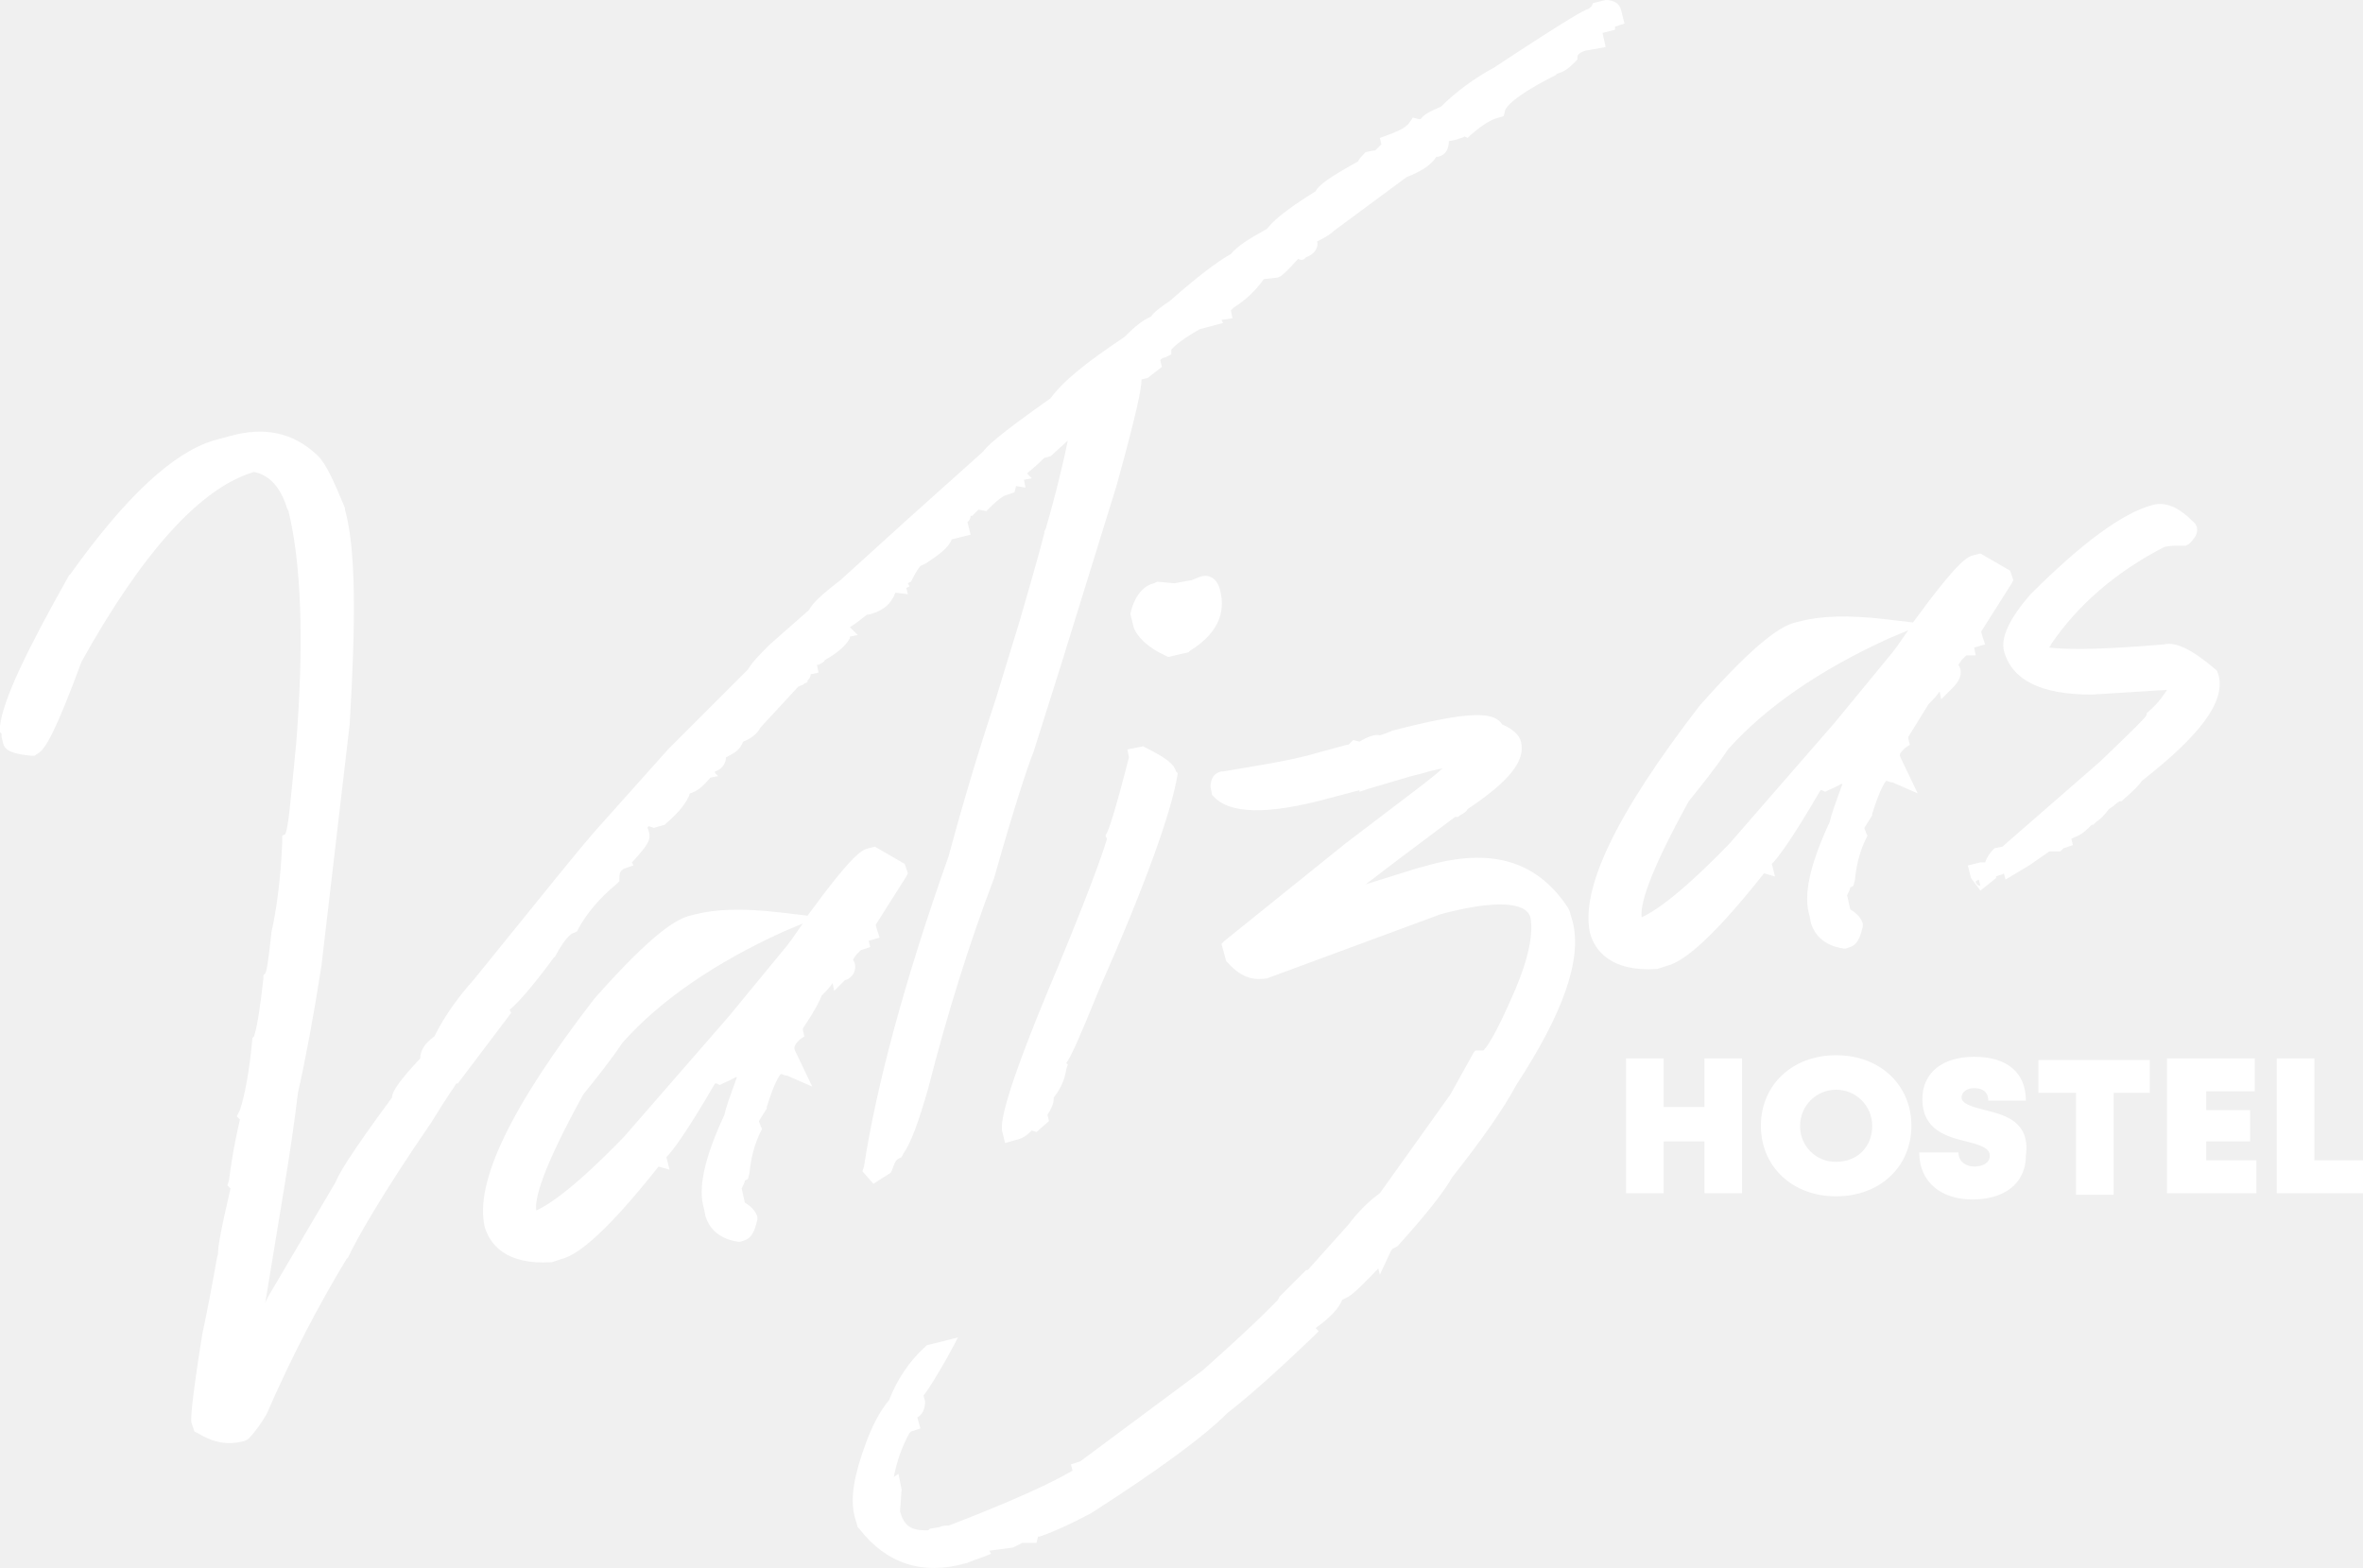
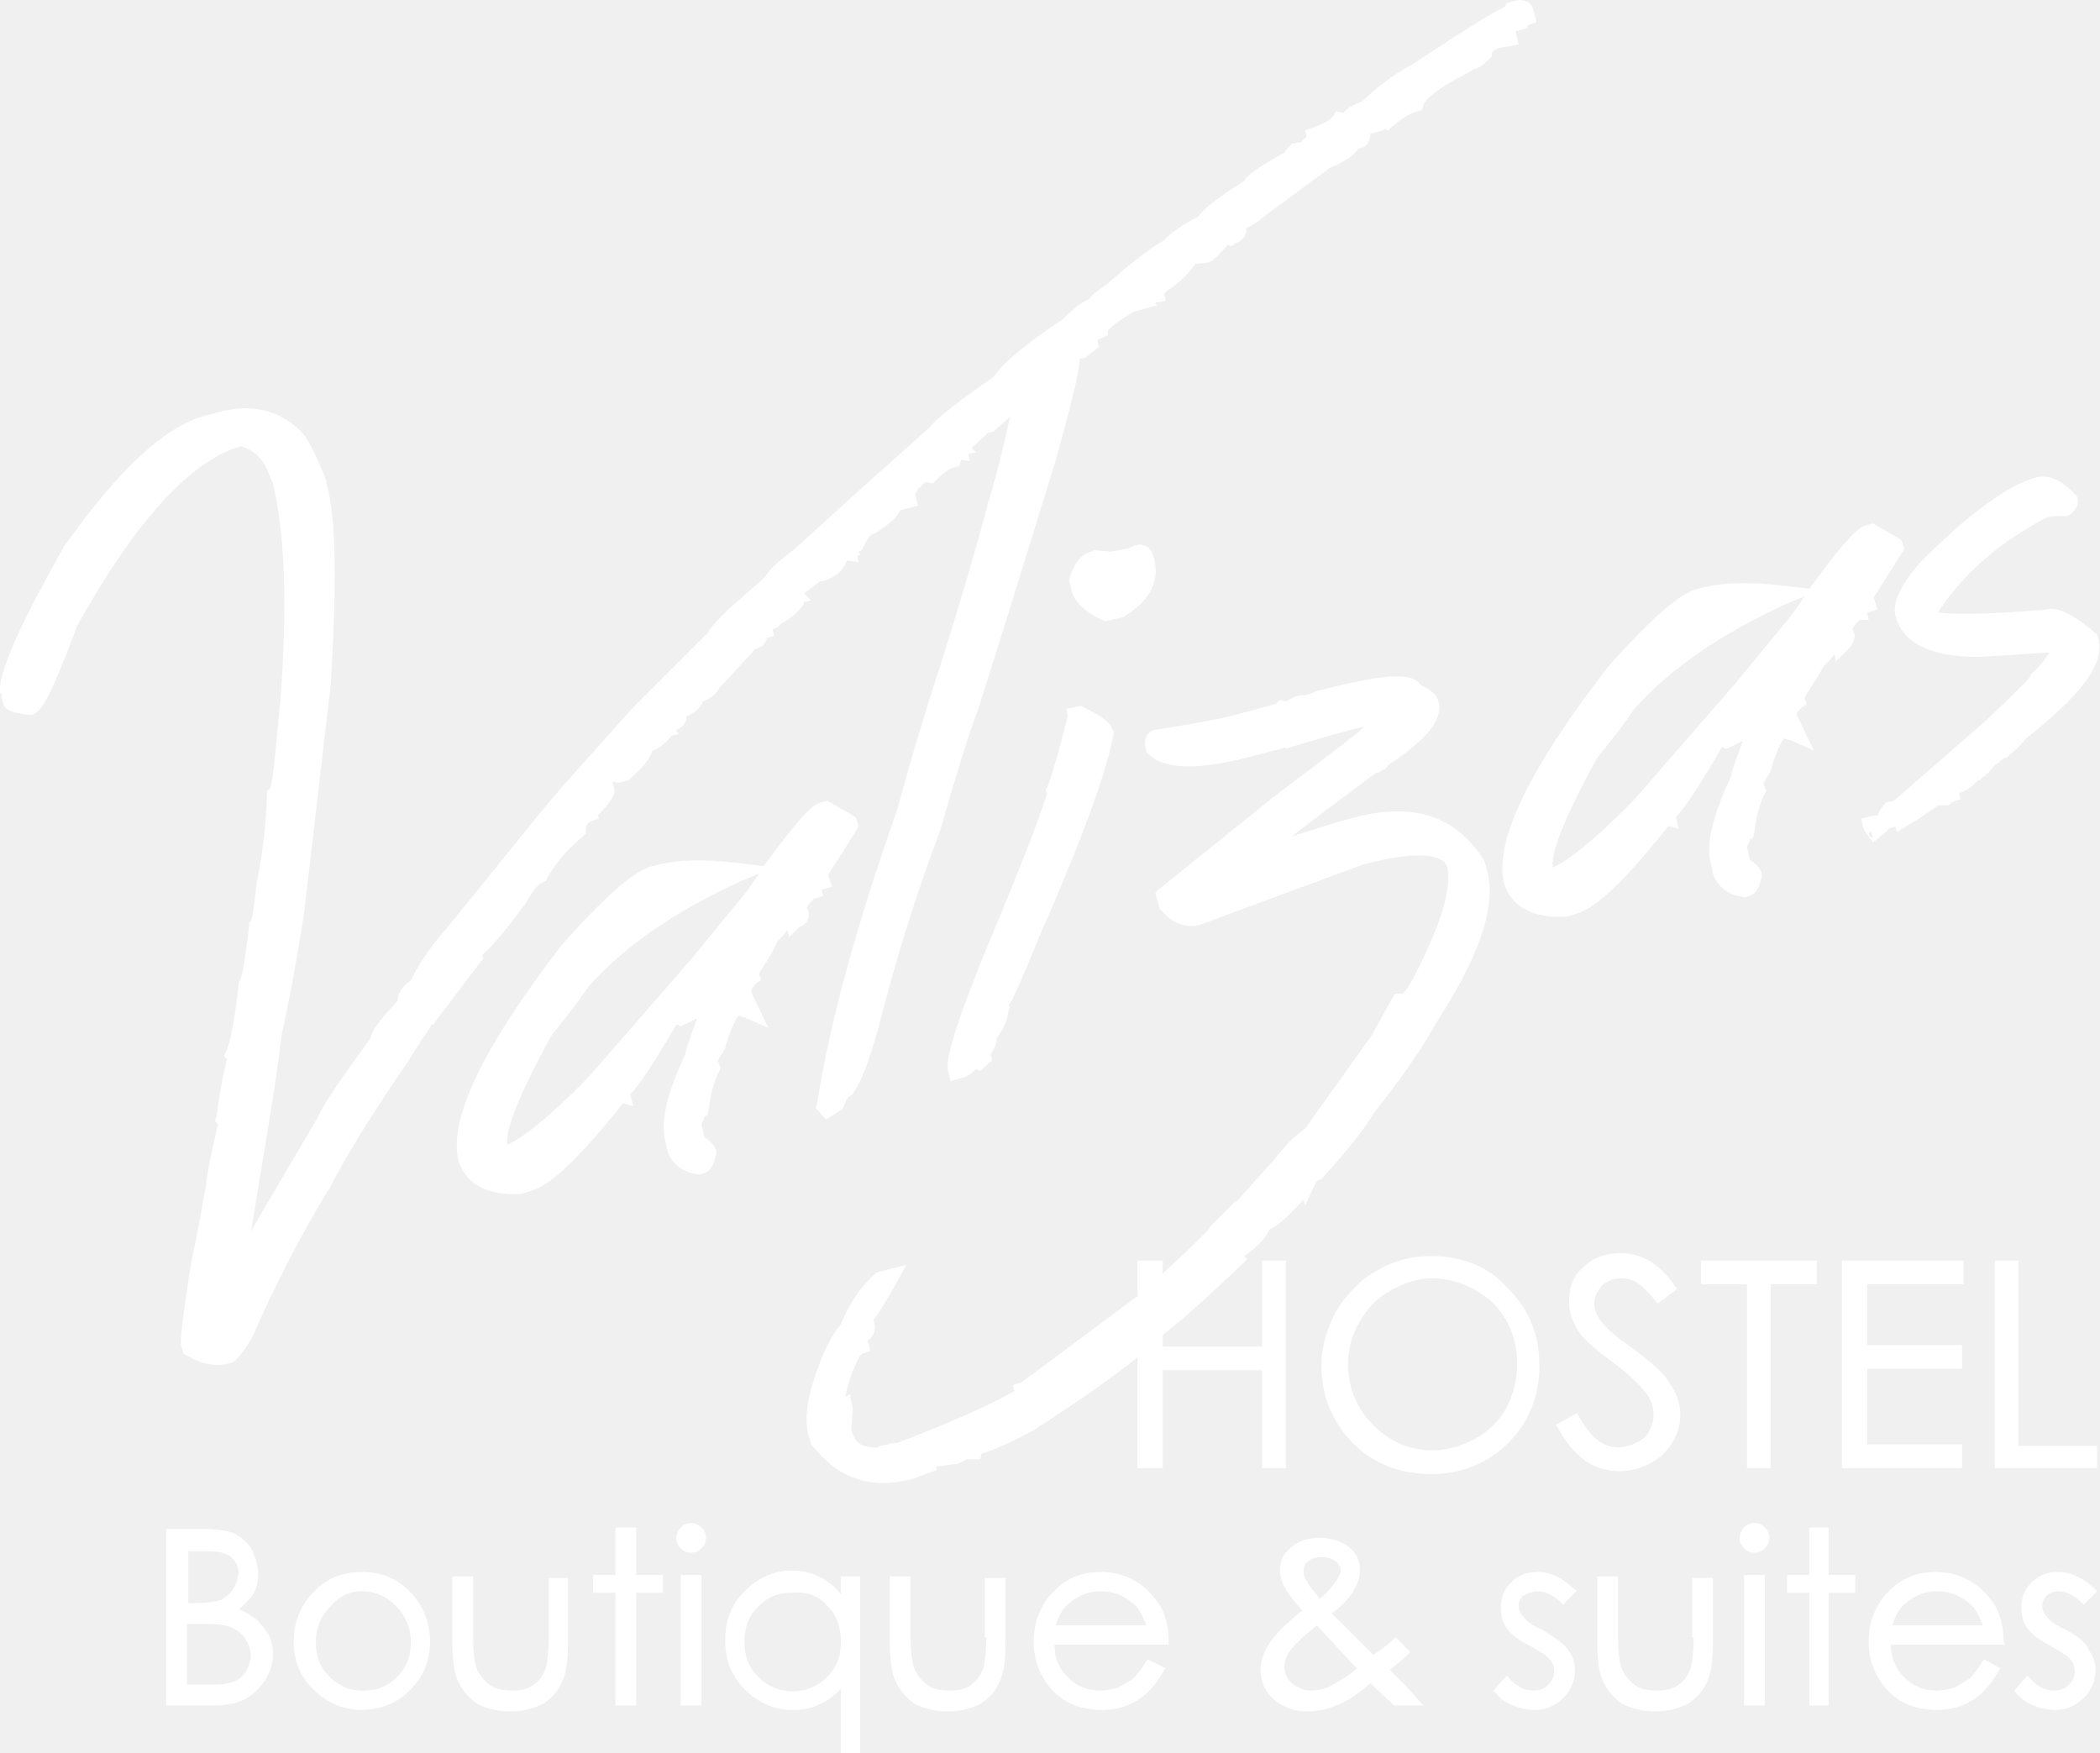
- <svg xmlns="http://www.w3.org/2000/svg" viewBox="0 0 150.7 100">
-   <path fill="white" d="M102.4 3l-.2-.9.8-.2v-.2l.6-.2-.2-.8c-.1-.5-.5-.7-1-.7l-.8.2-.1.2c-.1.1-.2.2-.3.2-.2.1-.6.2-5.9 3.7-1.3.7-2.5 1.6-3.4 2.5-.7.3-1.1.5-1.3.8h-.1l-.4-.1-.2.3c-.2.3-.6.5-1.1.7l-.8.3.1.4-.4.4h-.1l-.5.1-.1.1c-.1.1-.3.3-.4.5-1.8 1-2.5 1.5-2.7 1.9-2.1 1.3-2.8 2-3.1 2.4-1.1.6-1.9 1.1-2.3 1.6-.9.5-2.2 1.5-3.9 3-.6.4-1 .7-1.2 1-.5.2-1 .6-1.7 1.3-2.4 1.6-3.9 2.8-4.7 3.9-3.4 2.4-4.1 3.1-4.3 3.4l-4.8 4.3-4.3 3.9c-1.3 1-1.8 1.5-2 1.9l-2.5 2.2c-.7.7-1.1 1.1-1.4 1.6l-3 3-2 2-.1.1-4.2 4.7c-1.2 1.3-3.9 4.7-8.2 10-.9 1-1.8 2.2-2.5 3.6-.7.5-.9 1-.9 1.4-1.3 1.4-1.8 2.1-1.8 2.5-2.8 3.8-3.4 4.9-3.6 5.4l-4.3 7.3c-.1.2-.2.4-.2.5l1.2-7.3c.4-2.4.7-4.5.9-6.2.5-2.2 1-4.9 1.5-8.1l1.8-15.4c.4-6.7.4-11.2-.3-13.7v-.1c-.7-1.7-1.2-2.8-1.7-3.3l-.1-.1c-1.5-1.4-3.3-1.8-5.5-1.2l-1.1.3c-2.6.8-5.6 3.6-9.1 8.5l-.1.1C1.7 41.5.2 44.6 0 46.3v.4l.1.1v.2l.1.4c.1.5.7.7 1.8.8h.2l.3-.2c.4-.3 1-1.2 2.7-5.8 3.9-7 7.6-11.1 11-12.1 1 .2 1.7 1 2.1 2.3l.1.2c.8 3.3 1 8.2.5 14.7-.4 4.1-.5 5.4-.7 5.9l-.2.1v.4c-.1 2.5-.4 4.5-.7 5.8v.1c-.2 1.8-.3 2.4-.4 2.5l-.1.1v.2c-.2 1.8-.4 3.1-.6 3.7l-.1.1c-.2 2.2-.5 3.7-.8 4.6l-.2.4.2.2c-.1.5-.4 1.6-.7 3.9l-.1.3.2.2c-.7 3-.8 3.8-.8 4.2-.1.2-.2 1.3-1 5.1-.8 5-.7 5.4-.7 5.6l.2.6.2.1c1 .6 1.9.8 3 .5l.2-.1.1-.1c.4-.4.8-1 1.1-1.5 1.6-3.7 3.4-7.1 5.1-9.9l.1-.1c.5-1.1 2.2-4.1 5.3-8.6 1.1-1.8 1.5-2.3 1.6-2.5h.1l3.4-4.5-.1-.2c.5-.4 1.4-1.4 2.8-3.3l.1-.1c.7-1.3 1.1-1.5 1.2-1.5l.2-.1.1-.2c.5-.9 1.3-1.9 2.4-2.8l.2-.2V56c0-.5.2-.5.3-.6l.6-.2-.1-.2.1-.1c.9-1 1.1-1.3 1-1.8l-.1-.3c0-.1.1-.1.1-.1l.3.1.7-.2.1-.1c.8-.7 1.3-1.3 1.5-1.9.4-.1.8-.4 1.3-1l.5-.1-.2-.2v-.1c.4-.1.7-.5.7-.9.4-.2.8-.4 1-.8l.1-.2c.5-.2.9-.5 1.1-.9l2.4-2.6c.2-.1.3-.1.4-.2l.2-.1v-.1c.1-.1.2-.2.2-.4l.5-.1-.1-.5h.1c.2-.1.4-.2.4-.3.9-.5 1.4-1 1.6-1.4v-.1l.5-.1-.5-.5c.5-.3.8-.6 1.1-.8h.1c.8-.2 1.3-.6 1.5-1 .1-.1.1-.2.2-.4l.8.1-.1-.4.2-.1-.1-.2.2-.1.1-.2c.2-.4.4-.7.5-.8l.4-.2c.9-.6 1.4-1 1.6-1.5l1.2-.3-.2-.8c.1-.1.2-.2.2-.4h.1l.4-.4.5.1.2-.2c.7-.7 1-.8 1-.8l.6-.2.1-.4.6.1-.1-.5.5-.1-.3-.3c.2-.2.5-.4 1-.9l.1-.1.4-.1 1.1-1c-.5 2.4-1 4.2-1.4 5.6l-.1.2v.1c-.1.4-.4 1.6-1.6 5.7l-1.5 4.9c-1 3-2 6.3-3 10-2.8 7.9-4.6 14.6-5.4 19.8l-.1.3.7.8 1.1-.7.1-.2c.1-.3.2-.6.4-.7l.2-.1.1-.2c.5-.7 1-2.1 1.6-4.2 1.2-4.7 2.6-9.2 4.2-13.4 1.3-4.6 2.2-7.3 2.5-8l1.8-5.7L71.2 31c1.3-4.7 1.6-6.2 1.6-6.8l.4-.1.9-.7-.1-.4c0-.1.2-.2.3-.2l.4-.2v-.3c.1-.1.4-.5 1.8-1.3l1.5-.4-.1-.2.7-.1-.1-.5.2-.2c.8-.5 1.4-1.1 1.9-1.8l.9-.1.2-.1c.5-.4.8-.8 1.1-1.1.1.1.3.1.4 0l.1-.1c.6-.2.8-.7.7-1 .6-.3.9-.5 1.1-.7l4.6-3.4c1-.4 1.6-.8 1.9-1.3h.1c.5-.1.7-.5.7-1l.5-.1c.2-.1.4-.1.5-.2l.2.1.2-.2c.7-.6 1.3-1 1.8-1.1l.3-.1.1-.4c.1-.2.5-.8 2.8-2l.4-.2.1-.1c.4-.1.7-.3 1.1-.7l.2-.2v-.2c0-.2.5-.4.7-.4l1.1-.2zM54.5 61.4l-.1-.2.2-.3.3-.3.6-.2-.1-.4.7-.2-.2-.6c0-.1-.1-.2 0-.3l1.9-3 .1-.2-.2-.6-1.9-1.1-.4.1c-.4.1-.9.2-3.9 4.3l-1.7-.2c-2.5-.3-4.2-.2-5.4.1l-.4.1c-.8.2-2.3 1-6.1 5.3-5.4 7-7.6 11.7-7 14.5.3 1.1 1.3 2.5 4.3 2.3l.6-.2c.8-.2 2.4-1.1 6.2-5.9l.7.2-.2-.8c.4-.4 1.3-1.6 3.1-4.7h.1l.2.1.2-.1c.7-.3.8-.4.8-.4h.1c-.4 1.1-.7 1.9-.8 2.4-1.3 2.8-1.7 4.7-1.3 6l.1.5c.2.6.7 1.4 2.1 1.6h.1l.3-.1c.6-.2.7-1 .8-1.3v-.1-.1c-.1-.3-.3-.6-.8-.9l-.2-.9c.1-.2.2-.4.2-.5l.2-.1.1-.4c.1-1.1.4-2 .7-2.6l.1-.2-.1-.2c0-.1-.1-.2-.1-.3l.5-.8v-.1c.5-1.6.8-2 .9-2.1.1 0 .2.1.4.1l1.6.7-1.1-2.3c-.1-.2 0-.4.3-.7l.3-.2-.1-.4v-.1c.8-1.2 1.1-1.8 1.2-2.1.3-.3.5-.5.7-.8l.1.5.7-.7c.2 0 .8-.4.6-1.1zm-4.3-1.1l-3.7 4.5-6.7 7.7c-3 3.1-4.7 4.3-5.6 4.7-.1-.7.3-2.5 3-7.4.8-1 1.7-2.1 2.5-3.3 2.4-2.7 5.9-5.1 10.3-7.1l1.2-.5c-.3.4-.6.9-1 1.4zm13.7 11.8l.2.8.7-.2c.5-.1.8-.4 1-.6l.3.1.8-.7-.1-.4c.2-.3.4-.7.4-1V70c.4-.5.7-1.1.8-1.8l.1-.3-.1-.1c.3-.4.8-1.5 2.1-4.7 3-6.8 4.6-11.3 5-13.7v-.1l-.1-.1c-.1-.4-.5-.8-1.9-1.5l-.2-.1-1 .2.1.5c-1 3.9-1.3 4.6-1.4 4.8l-.1.2.1.2c-.1.3-.5 1.8-3.1 8.1-3.9 9.2-3.6 10.1-3.6 10.5zm10.4-30.3l.2.1 1.3-.3.1-.1c2.1-1.3 2.2-2.8 1.9-3.9-.2-.8-.8-1-1.3-.8l-.5.2-1.1.2-1.1-.1-.2.1c-.5.1-1.2.6-1.5 1.9v.1l.2.8c.2.6.9 1.3 2 1.8z" />
-   <path fill="white" d="M100.1 58.1l-.1-.2c-1.9-2.9-4.7-3.8-8.6-2.8l-1.1.3-3.2 1 2.1-1.6 3.6-2.7h.1.1l.1-.1c.2-.1.4-.2.5-.4 2.7-1.8 3.7-3.1 3.4-4.3-.1-.4-.5-.8-1.2-1.1-.5-.8-2-.9-7 .4-.2.1-.5.2-.8.3-.3-.1-.8.1-1.3.4l-.4-.1-.2.2c-.1.1-.1.1-.2.1l-2.2.6c-1.4.4-3.3.7-5.7 1.1h-.1c-.5.1-.7.5-.7 1l.1.5.1.1c1 1.1 3.4 1.2 7.4.1l1.9-.5v.1l.6-.2 2.7-.8.8-.2c.3-.1.7-.2 1.2-.3-.5.5-2 1.6-6.2 4.8L78.1 60l-.2.2.3 1.1.1.1c1 1.1 1.8 1.1 2.5 1l11.1-4.1c3.4-.9 5.4-.8 5.7.2.2 1-.1 2.6-1 4.7-1.3 3-1.8 3.6-2 3.8h-.5l-.1.1-1.5 2.7-4.5 6.3c-.7.5-1.4 1.2-2 2L83.4 81h-.1l-.1.1-1.5 1.5-.1.1-.1.2c-.2.2-1.2 1.3-4.8 4.5l-7.8 5.8-.6.2.1.4c-.4.2-1.9 1.2-7.9 3.5-.2 0-.4 0-.6.1l-.6.1-.1.1H59c-1 0-1.3-.4-1.5-.9l-.1-.3.1-1.4-.2-1-.3.2c.2-1 .5-1.9 1-2.8l.1-.1.6-.2-.2-.7c.4-.2.5-.7.5-1l-.1-.4c.4-.5.8-1.2 1.5-2.4l.7-1.3-2 .5-.1.1c-1 .9-1.8 2.1-2.3 3.4-.6.7-1.1 1.7-1.5 2.8-.7 1.9-1 3.4-.7 4.6l.2.7.1.1c1.7 2.2 4 3 6.8 2.2.1 0 .2-.1 1.1-.4l.5-.2-.1-.2 1.5-.2.6-.3h.9l.1-.4h.1c.6-.2 1.6-.6 3.3-1.5 4.2-2.7 7.1-4.8 8.7-6.4 1.3-1 3.1-2.6 5.4-4.8l.4-.4-.2-.2c1-.7 1.5-1.3 1.7-1.8l.2-.1c.2-.1.4-.1 2.1-1.9l.1.4.7-1.5c.1-.2.2-.2.2-.2l.2-.1.1-.1c1.8-2 2.9-3.4 3.4-4.3 1.9-2.4 3.3-4.4 4.1-5.9 3-4.6 4.2-8 3.6-10.4l-.2-.7zm21.4-10.4l.3-.2-.1-.4V47l1.3-2.1c.3-.3.5-.5.7-.8l.1.5.7-.7c.2-.2.7-.7.5-1.3l-.1-.2.2-.3.3-.3h.6l-.1-.5.7-.2-.2-.6c0-.1-.1-.2 0-.3l1.9-3 .1-.2-.2-.6-1.9-1.1-.4.1c-.4.1-.9.2-3.9 4.3l-1.7-.2c-2.5-.3-4.2-.2-5.4.1l-.4.1c-.8.2-2.3 1-6.1 5.3-5.4 7-7.6 11.7-7 14.5.3 1.1 1.3 2.5 4.3 2.3l.6-.2c.8-.2 2.4-1.1 6.2-5.9l.7.2-.2-.8c.4-.4 1.3-1.6 3.1-4.7h.1l.2.1.2-.1c.7-.3.8-.4.8-.4h.1c-.4 1.1-.7 1.9-.8 2.4-1.3 2.8-1.7 4.7-1.3 6l.1.5c.2.6.7 1.4 2.1 1.6h.1l.3-.1c.6-.2.7-1 .8-1.3V59v-.1c-.1-.3-.3-.6-.8-.9l-.2-.9c.1-.2.2-.4.2-.5l.2-.1.1-.4c.1-1.1.4-2 .7-2.6l.1-.2-.1-.2c0-.1-.1-.2-.1-.3l.5-.8v-.1c.5-1.6.8-2 .9-2.1.1 0 .2.1.4.1l1.6.7-1.1-2.3c-.1-.2 0-.3.3-.6zm-.8-6.1l-3.7 4.5-6.7 7.7c-3 3.1-4.7 4.3-5.6 4.7-.1-.7.3-2.5 3-7.4.8-1 1.7-2.1 2.5-3.3 2.4-2.7 5.9-5.1 10.3-7.1l1.2-.5c-.3.4-.6.9-1 1.4zm10.7 12.7l.1-.1.1-.1.6-.2-.1-.4.2-.1c.3-.1.6-.3.9-.6l.2-.2h.1l.1-.1.1-.1c.2-.1.5-.4.8-.8l.3-.2a1.38 1.38 0 0 1 .4-.3h.1c.8-.7 1.1-1 1.3-1.3 3.7-2.9 5.3-5 4.9-6.7l-.1-.3-.1-.1c-1.4-1.2-2.5-1.8-3.3-1.6-4.7.4-6.5.3-7.3.2 0-.1.1-.1.1-.2 1.7-2.5 4.1-4.6 7.2-6.2.3-.1.7-.1 1.2-.1h.2l.2-.1c.4-.4.6-.7.5-1.1l-.1-.2-.1-.1c-1-1-1.8-1.3-2.6-1.1-1.9.5-4.5 2.4-7.8 5.7-1.4 1.6-1.9 2.8-1.7 3.6.5 1.9 2.4 2.8 5.6 2.8l4.8-.3c-.2.3-.5.8-1.2 1.4l-.1.1v.1c-.1.2-.7.8-3 3l-6.2 5.4-.5.1-.1.1c-.2.2-.4.5-.5.8h-.3l-.8.2.2.8.6.8 1-.8v-.1c.2-.1.4-.1.5-.2l.1.4 1.5-.9 1.3-.9h.7zm-5.4 1.9l.2-.1.1.4c-.1 0-.3-.1-.3-.3zm-17.3 14.4h-2.6v-3.1h-2.4v8.6h2.4v-3.3h2.6v3.3h2.4v-8.6h-2.4zm8.4-3.3c-2.8 0-4.8 1.9-4.8 4.5s2 4.5 4.8 4.5 4.8-1.9 4.8-4.5-2-4.5-4.8-4.5zm0 6.8a2.26 2.26 0 0 1-2.3-2.3 2.3 2.3 0 1 1 4.6 0c0 1.4-1 2.3-2.3 2.3zm9.5-3.3c-.8-.2-1.5-.4-1.5-.8s.4-.6.8-.6c.5 0 .9.2.9.8h2.4c0-1.8-1.2-2.8-3.3-2.8-2 0-3.3 1-3.3 2.7 0 2 1.6 2.4 2.8 2.7.8.2 1.5.4 1.5.9s-.5.7-1 .7-1-.3-1-.9h-2.5c0 1.9 1.4 3 3.4 3s3.4-1 3.4-2.8c.3-2.2-1.4-2.6-2.6-2.9zm3.4-3.2v2.1h2.4v6.5h2.4v-6.5h2.3v-2.1zm10.7 5.2h2.8v-2h-2.8v-1.2h3.1v-2.1h-5.6v8.6h5.7v-2-.1h-3.2zm6.9 1.2v-6.5h-2.4v8.6h5.5V74z" />
+ <svg xmlns="http://www.w3.org/2000/svg" viewBox="0 0 141.6 118.2" fill="#fff">
+   <path id="path-logo" d="M102.4 3l-.2-.9.8-.2v-.2l.6-.2-.2-.8c-.1-.5-.5-.7-1-.7l-.8.2-.1.2c-.1.1-.2.2-.3.2-.2.1-.6.2-5.9 3.7-1.3.7-2.5 1.6-3.4 2.5-.7.3-1.1.5-1.3.8h-.1l-.4-.1-.2.3c-.2.3-.6.5-1.1.7l-.8.3.1.4-.4.4h-.1l-.5.1-.1.1c-.1.1-.3.3-.4.5-1.8 1-2.5 1.5-2.7 1.9-2.1 1.3-2.8 2-3.1 2.4-1.1.6-1.9 1.1-2.3 1.6-.9.5-2.2 1.5-3.9 3-.6.4-1 .7-1.2 1-.5.2-1 .6-1.7 1.3-2.4 1.6-3.9 2.8-4.7 3.9-3.4 2.4-4.1 3.1-4.3 3.4l-4.8 4.3-4.3 3.9c-1.3 1-1.8 1.5-2 1.9l-2.5 2.2c-.7.7-1.1 1.1-1.4 1.6l-3 3-2 2-.1.1-4.2 4.7c-1.2 1.3-3.9 4.7-8.2 10-.9 1-1.8 2.2-2.5 3.6-.7.5-.9 1-.9 1.4-1.3 1.4-1.8 2.1-1.8 2.5-2.8 3.8-3.4 4.9-3.6 5.4l-4.3 7.3c-.1.2-.2.4-.2.5l1.2-7.3c.4-2.4.7-4.5.9-6.2.5-2.2 1-4.9 1.5-8.1l1.8-15.4c.4-6.7.4-11.2-.3-13.7v-.1c-.7-1.7-1.2-2.8-1.7-3.3l-.1-.1c-1.5-1.4-3.3-1.8-5.5-1.2l-1.1.3c-2.6.8-5.6 3.6-9.1 8.5l-.1.1C1.7 41.5.2 44.6 0 46.3v.4l.1.1v.2l.1.4c.1.5.7.7 1.8.8h.2l.3-.2c.4-.3 1-1.2 2.7-5.8 3.9-7 7.6-11.1 11-12.1 1 .2 1.7 1 2.1 2.3l.1.2c.8 3.3 1 8.2.5 14.7-.4 4.1-.5 5.4-.7 5.9l-.2.1v.4c-.1 2.5-.4 4.5-.7 5.8v.1c-.2 1.8-.3 2.4-.4 2.5l-.1.1v.2c-.2 1.8-.4 3.1-.6 3.7l-.1.1c-.2 2.2-.5 3.7-.8 4.6l-.2.4.2.2c-.1.5-.4 1.6-.7 3.9l-.1.3.2.2c-.7 3-.8 3.8-.8 4.2-.1.2-.2 1.3-1 5.1-.8 5-.7 5.4-.7 5.6l.2.6.2.1c1 .6 1.9.8 3 .5l.2-.1.1-.1c.4-.4.8-1 1.1-1.5 1.6-3.7 3.4-7.1 5.1-9.9l.1-.1c.5-1.1 2.2-4.1 5.3-8.6 1.1-1.8 1.5-2.3 1.6-2.5h.1l3.4-4.5-.1-.2c.5-.4 1.4-1.4 2.8-3.3l.1-.1c.7-1.3 1.1-1.5 1.2-1.5l.2-.1.1-.2c.5-.9 1.3-1.9 2.4-2.8l.2-.2V56c0-.5.2-.5.3-.6l.6-.2-.1-.2.1-.1c.9-1 1.1-1.3 1-1.8l-.1-.3c0-.1.1-.1.1-.1l.3.1.7-.2.1-.1c.8-.7 1.3-1.3 1.5-1.9.4-.1.8-.4 1.3-1l.5-.1-.2-.2v-.1c.4-.1.7-.5.7-.9.4-.2.8-.4 1-.8l.1-.2c.5-.2.9-.5 1.1-.9l2.4-2.6c.2-.1.3-.1.4-.2l.2-.1v-.1c.1-.1.2-.2.2-.4l.5-.1-.1-.5h.1c.2-.1.4-.2.4-.3.9-.5 1.4-1 1.6-1.4v-.1l.5-.1-.5-.5c.5-.3.8-.6 1.1-.8h.1c.8-.2 1.3-.6 1.5-1 .1-.1.1-.2.2-.4l.8.1-.1-.4.2-.1-.1-.2.2-.1.1-.2c.2-.4.4-.7.5-.8l.4-.2c.9-.6 1.4-1 1.6-1.5l1.2-.3-.2-.8c.1-.1.2-.2.2-.4h.1l.4-.4.5.1.2-.2c.7-.7 1-.8 1-.8l.6-.2.1-.4.6.1-.1-.5.5-.1-.3-.3c.2-.2.5-.4 1-.9l.1-.1.4-.1 1.1-1c-.5 2.4-1 4.2-1.4 5.6l-.1.2v.1c-.1.4-.4 1.6-1.6 5.7l-1.5 4.9c-1 3-2 6.3-3 10-2.8 7.9-4.6 14.6-5.4 19.8l-.1.3.7.8 1.1-.7.1-.2c.1-.3.2-.6.4-.7l.2-.1.1-.2c.5-.7 1-2.1 1.6-4.2 1.2-4.7 2.6-9.2 4.2-13.4 1.3-4.6 2.2-7.3 2.5-8l1.8-5.7L71.2 31c1.3-4.7 1.6-6.2 1.6-6.8l.4-.1.9-.7-.1-.4c0-.1.2-.2.3-.2l.4-.2v-.3c.1-.1.4-.5 1.8-1.3l1.5-.4-.1-.2.7-.1-.1-.5.2-.2c.8-.5 1.4-1.1 1.9-1.8l.9-.1.2-.1c.5-.4.8-.8 1.1-1.1.1.1.3.1.4 0l.1-.1c.6-.2.8-.7.7-1 .6-.3.9-.5 1.1-.7l4.6-3.4c1-.4 1.6-.8 1.9-1.3h.1c.5-.1.7-.5.7-1l.5-.1c.2-.1.4-.1.5-.2l.2.1.2-.2c.7-.6 1.3-1 1.8-1.1l.3-.1.1-.4c.1-.2.5-.8 2.8-2l.4-.2.1-.1c.4-.1.7-.3 1.1-.7l.2-.2v-.2c0-.2.5-.4.7-.4l1.1-.2h0zM54.5 61.4l-.1-.2.2-.3.3-.3.6-.2-.1-.4.7-.2-.2-.6c0-.1-.1-.2 0-.3l1.9-3 .1-.2-.2-.6-1.9-1.1-.4.1c-.4.1-.9.2-3.9 4.3l-1.7-.2c-2.5-.3-4.2-.2-5.4.1l-.4.1c-.8.2-2.3 1-6.1 5.3-5.4 7-7.6 11.7-7 14.5.3 1.1 1.3 2.5 4.3 2.3l.6-.2c.8-.2 2.4-1.1 6.2-5.9l.7.2-.2-.8c.4-.4 1.3-1.6 3.1-4.7h.1l.2.1.2-.1c.7-.3.8-.4.8-.4h.1c-.4 1.1-.7 1.9-.8 2.4-1.3 2.8-1.7 4.7-1.3 6l.1.5c.2.6.7 1.4 2.1 1.6h.1l.3-.1c.6-.2.7-1 .8-1.3v-.1-.1c-.1-.3-.3-.6-.8-.9l-.2-.9c.1-.2.2-.4.2-.5l.2-.1.1-.4c.1-1.1.4-2 .7-2.6l.1-.2-.1-.2c0-.1-.1-.2-.1-.3l.5-.8v-.1c.5-1.6.8-2 .9-2.1.1 0 .2.1.4.1l1.6.7-1.1-2.3c-.1-.2 0-.4.3-.7l.3-.2-.1-.4v-.1c.8-1.2 1.1-1.8 1.2-2.1.3-.3.5-.5.7-.8l.1.5.7-.7c.2 0 .8-.4.6-1.1h0zm-4.3-1.1l-3.7 4.5-6.7 7.7c-3 3.1-4.7 4.3-5.6 4.7-.1-.7.3-2.5 3-7.4.8-1 1.7-2.1 2.5-3.3 2.4-2.7 5.9-5.1 10.3-7.1l1.2-.5c-.3.4-.6.9-1 1.4zm13.7 11.8l.2.8.7-.2c.5-.1.8-.4 1-.6l.3.1.8-.7-.1-.4c.2-.3.4-.7.4-1V70c.4-.5.7-1.1.8-1.8l.1-.3-.1-.1c.3-.4.8-1.5 2.1-4.7 3-6.8 4.6-11.3 5-13.7v-.1l-.1-.1c-.1-.4-.5-.8-1.9-1.5l-.2-.1-1 .2.1.5c-1 3.9-1.3 4.6-1.4 4.8l-.1.2.1.2c-.1.3-.5 1.8-3.1 8.1-3.9 9.2-3.6 10.1-3.6 10.5zm10.4-30.3l.2.1 1.3-.3.1-.1c2.1-1.3 2.2-2.8 1.9-3.9-.2-.8-.8-1-1.3-.8l-.5.2-1.1.2-1.1-.1-.2.1c-.5.1-1.2.6-1.5 1.9v.1l.2.8c.2.6.9 1.3 2 1.8z" />
+   <path id="path-logo" d="M100.1 58.1l-.1-.2c-1.9-2.9-4.7-3.8-8.6-2.8l-1.1.3-3.2 1 2.1-1.6 3.6-2.7h.1.1l.1-.1c.2-.1.4-.2.5-.4 2.7-1.8 3.7-3.1 3.4-4.3-.1-.4-.5-.8-1.2-1.1-.5-.8-2-.9-7 .4-.2.1-.5.2-.8.3-.3-.1-.8.1-1.3.4l-.4-.1-.2.2c-.1.1-.1.1-.2.1l-2.2.6c-1.4.4-3.3.7-5.7 1.1h-.1c-.5.1-.7.5-.7 1l.1.5.1.1c1 1.1 3.4 1.2 7.4.1l1.9-.5v.1l.6-.2 2.7-.8.8-.2c.3-.1.7-.2 1.2-.3-.5.5-2 1.6-6.2 4.8L78.1 60l-.2.2.3 1.1.1.1c1 1.1 1.8 1.1 2.5 1l11.1-4.1c3.4-.9 5.4-.8 5.7.2.2 1-.1 2.6-1 4.7-1.3 3-1.8 3.6-2 3.8h-.5l-.1.1-1.5 2.7-4.5 6.3c-.7.5-1.4 1.2-2 2L83.4 81h-.1l-.1.1-1.5 1.5-.1.1-.1.2c-.2.2-1.2 1.3-4.8 4.5l-7.8 5.8-.6.2.1.4c-.4.2-1.9 1.2-7.9 3.5-.2 0-.4 0-.6.1l-.6.1-.1.1H59c-1 0-1.3-.4-1.5-.9l-.1-.3.1-1.4-.2-1-.3.2c.2-1 .5-1.9 1-2.8l.1-.1.6-.2-.2-.7c.4-.2.5-.7.5-1l-.1-.4c.4-.5.8-1.2 1.5-2.4l.7-1.3-2 .5-.1.1c-1 .9-1.8 2.1-2.3 3.4-.6.7-1.1 1.7-1.5 2.8-.7 1.9-1 3.4-.7 4.6l.2.7.1.1c1.7 2.2 4 3 6.8 2.2.1 0 .2-.1 1.1-.4l.5-.2-.1-.2 1.5-.2.6-.3h.9l.1-.4h.1c.6-.2 1.6-.6 3.3-1.5 4.2-2.7 7.1-4.8 8.7-6.4 1.3-1 3.1-2.6 5.4-4.8l.4-.4-.2-.2c1-.7 1.5-1.3 1.7-1.8l.2-.1c.2-.1.4-.1 2.1-1.9l.1.4.7-1.5c.1-.2.2-.2.2-.2l.2-.1.1-.1c1.8-2 2.9-3.4 3.4-4.3 1.9-2.4 3.3-4.4 4.1-5.9 3-4.6 4.2-8 3.6-10.4l-.2-.7h0zm21.4-10.4l.3-.2-.1-.4V47l1.3-2.1c.3-.3.5-.5.7-.8l.1.5.7-.7c.2-.2.7-.7.5-1.3l-.1-.2.2-.3.3-.3h.6l-.1-.5.7-.2-.2-.6c0-.1-.1-.2 0-.3l1.9-3 .1-.2-.2-.6-1.9-1.1-.4.1c-.4.1-.9.2-3.9 4.3l-1.7-.2c-2.5-.3-4.2-.2-5.4.1l-.4.1c-.8.2-2.3 1-6.1 5.3-5.4 7-7.6 11.7-7 14.5.3 1.1 1.3 2.5 4.3 2.3l.6-.2c.8-.2 2.4-1.1 6.2-5.9l.7.2-.2-.8c.4-.4 1.3-1.6 3.1-4.7h.1l.2.1.2-.1c.7-.3.8-.4.8-.4h.1c-.4 1.1-.7 1.9-.8 2.4-1.3 2.8-1.7 4.7-1.3 6l.1.5c.2.6.7 1.4 2.1 1.6h.1l.3-.1c.6-.2.7-1 .8-1.3V59v-.1c-.1-.3-.3-.6-.8-.9l-.2-.9c.1-.2.2-.4.2-.5l.2-.1.1-.4c.1-1.1.4-2 .7-2.6l.1-.2-.1-.2c0-.1-.1-.2-.1-.3l.5-.8v-.1c.5-1.6.8-2 .9-2.1.1 0 .2.1.4.1l1.6.7-1.1-2.3c-.1-.2 0-.3.3-.6zm-.8-6.1l-3.7 4.5-6.7 7.7c-3 3.1-4.7 4.3-5.6 4.7-.1-.7.3-2.5 3-7.4.8-1 1.7-2.1 2.5-3.3 2.4-2.7 5.9-5.1 10.3-7.1l1.2-.5c-.3.4-.6.9-1 1.4zm10.7 12.7l.1-.1.1-.1.6-.2-.1-.4.2-.1c.3-.1.6-.3.9-.6l.2-.2h.1l.1-.1.1-.1c.2-.1.5-.4.8-.8l.3-.2a1.38 1.38 0 0 1 .4-.3h.1c.8-.7 1.1-1 1.3-1.3 3.7-2.9 5.3-5 4.9-6.7l-.1-.3-.1-.1c-1.4-1.2-2.5-1.8-3.3-1.6-4.7.4-6.5.3-7.3.2 0-.1.1-.1.1-.2 1.7-2.5 4.1-4.6 7.2-6.2.3-.1.7-.1 1.2-.1h.2l.2-.1c.4-.4.6-.7.5-1.1l-.1-.2-.1-.1c-1-1-1.8-1.3-2.6-1.1-1.9.5-4.5 2.4-7.8 5.7-1.4 1.6-1.9 2.8-1.7 3.6.5 1.9 2.4 2.8 5.6 2.8l4.8-.3c-.2.3-.5.8-1.2 1.4l-.1.1v.1c-.1.2-.7.8-3 3l-6.2 5.4-.5.1-.1.1c-.2.2-.4.5-.5.8h-.3l-.8.2.2.8.6.8 1-.8v-.1c.2-.1.4-.1.5-.2l.1.4 1.5-.9 1.3-.9h.7 0zm-5.4 1.9l.2-.1.1.4c-.1 0-.3-.1-.3-.3z" />
+   <path id="path-logo" d="M85.1 90.8h-6.7V85h-1.7v14h1.7v-6.6h6.7V99h1.6V85h-1.6zm11.4-6.1c-1.3 0-2.5.3-3.7 1-1.1.6-2 1.6-2.7 2.7-.6 1.1-1 2.4-1 3.7 0 2 .7 3.7 2.1 5.2 1.4 1.4 3.2 2.1 5.3 2.1 2 0 3.8-.7 5.2-2.1s2.1-3.2 2.1-5.2c0-2.1-.7-3.8-2.1-5.2-1.3-1.5-3.1-2.2-5.2-2.2zm5.8 7.3c0 1.1-.3 2.1-.7 2.9-.5.9-1.2 1.6-2.1 2.1s-1.9.8-2.9.8c-1.6 0-2.9-.6-4-1.7a5.66 5.66 0 0 1-1.7-4.1c0-1.1.3-2.1.8-2.9.5-.9 1.2-1.6 2.1-2.1s1.8-.8 2.8-.8 2 .3 2.9.8 1.6 1.2 2.1 2.1.7 1.9.7 2.9zm7.9-1c-1-.7-1.6-1.2-1.8-1.4-.3-.3-.5-.6-.7-.9-.1-.3-.2-.5-.2-.8 0-.5.2-.8.5-1.2.3-.3.8-.5 1.3-.5.4 0 .8.1 1.1.3s.8.7 1.3 1.3l.1.1 1.3-1-.1-.1c-.6-.9-1.3-1.5-1.8-1.8-.6-.3-1.2-.5-1.9-.5-.6 0-1.2.1-1.8.4-.5.3-1 .7-1.3 1.2s-.4 1.1-.4 1.7c0 .8.3 1.5.8 2.2.3.4 1 1 2.2 1.9 1.1.8 1.9 1.6 2.3 2.2.3.4.4.9.4 1.3s-.1.7-.3 1.1-.5.6-.9.8-.8.3-1.2.3c-1 0-1.9-.7-2.7-2.2l-.1-.1-1.4.8.1.1c.6 1.1 1.2 1.8 1.9 2.3s1.5.7 2.3.7c1.1 0 2.1-.4 2.9-1.1.8-.8 1.2-1.7 1.2-2.7 0-.7-.2-1.4-.7-2.1-.3-.6-1.2-1.4-2.4-2.3zm4.5-4.4h3.1V99h1.6V86.6h3.1V85h-7.8zm9.5 12.4h8.1v-1.6h-6.4v-5.1h6.4v-1.6h-6.4v-4.1h6.5V85h-8.2zm11.9-1.5V85h-1.6v14h6.9v-1.5zM17.3 109.2c-.3-.2-.7-.5-1.2-.7.4-.3.7-.6.9-.9.3-.4.4-.9.4-1.5s-.2-1.1-.4-1.6c-.3-.5-.7-.8-1.2-1.1-.5-.2-1.2-.3-2.2-.3h-2.4V115h3.3c1.2 0 2.1-.3 2.8-1s1.1-1.5 1.1-2.5c0-.5-.1-.9-.3-1.3-.2-.3-.5-.7-.8-1zm-1.6-2c-.2.3-.5.5-.8.7-.4.1-.9.2-1.7.2h-.5v-3.5h1.2c.8 0 1.3.1 1.7.4.3.3.5.7.5 1.1-.1.4-.2.8-.4 1.1zm-3.1 2.3h.5c1 0 1.6 0 2 .1.6.1 1 .4 1.3.7.3.4.5.8.5 1.3 0 .4-.1.7-.3 1.1-.2.3-.5.6-.9.7-.4.2-1 .2-1.8.2h-1.3v-4.1zm11.8-3.5c-1.4 0-2.5.5-3.4 1.5-.8.9-1.2 2-1.2 3.2s.4 2.3 1.3 3.2 2 1.4 3.3 1.4 2.5-.5 3.3-1.4c.9-.9 1.3-2 1.3-3.2s-.4-2.3-1.2-3.2c-.9-1-2-1.5-3.4-1.5zm0 1.3c.9 0 1.6.3 2.3 1a3.31 3.31 0 0 1 1 2.4c0 .6-.1 1.2-.4 1.7s-.7.9-1.2 1.2-1 .4-1.6.4-1.1-.1-1.6-.4-.9-.7-1.2-1.2-.4-1.1-.4-1.7c0-.9.3-1.7 1-2.4.5-.6 1.2-1 2.1-1zm12.6 3.1c0 1.1-.1 1.7-.2 2.1-.2.5-.4.8-.8 1.1s-.9.4-1.5.4-1.1-.1-1.5-.4a2.73 2.73 0 0 1-.9-1.2c-.1-.4-.2-1-.2-2v-4.1h-1.4v4.3c0 1.2.1 2.2.4 2.8s.7 1.1 1.3 1.5c.6.3 1.3.5 2.2.5s1.6-.2 2.2-.5c.6-.4 1-.8 1.3-1.5.3-.6.4-1.5.4-2.7v-4.3H37v4zm5.9-7.4h-1.4v3.2H40v1.2h1.5v7.6h1.4v-7.6h1.8v-1.2h-1.8zm3.7-.3c-.3 0-.5.1-.7.3a1.08 1.08 0 0 0-.3.7c0 .3.1.5.3.7s.4.3.7.3.5-.1.7-.3.3-.4.3-.7-.1-.5-.3-.7a1.08 1.08 0 0 0-.7-.3zm-.7 3.5h1.4v8.8h-1.4zm10.8 1.3c-.4-.5-.8-.8-1.3-1.1-.6-.3-1.2-.5-2-.5-1.2 0-2.3.5-3.2 1.4s-1.3 2-1.3 3.3.4 2.4 1.3 3.3 2 1.4 3.2 1.4c.7 0 1.4-.1 1.9-.4.5-.2 1-.6 1.4-1v4.4H58v-12h-1.3v1.2zm-.9.8c.6.6.9 1.4.9 2.4 0 .6-.1 1.2-.4 1.7s-.7.9-1.2 1.2a3.25 3.25 0 0 1-3.3 0c-.5-.3-.9-.7-1.2-1.2s-.4-1.1-.4-1.7a3.53 3.53 0 0 1 .4-1.7c.3-.5.7-.9 1.2-1.2s1-.4 1.6-.4c1-.1 1.8.2 2.4.9zm10.7 2.1c0 1.1-.1 1.7-.2 2.1-.2.5-.4.8-.8 1.1s-.9.4-1.5.4-1.1-.1-1.5-.4a2.73 2.73 0 0 1-.9-1.2c-.1-.4-.2-1-.2-2v-4.1H60v4.3c0 1.2.1 2.2.4 2.8s.7 1.1 1.3 1.5c.6.3 1.3.5 2.2.5s1.6-.2 2.2-.5c.6-.4 1-.8 1.3-1.5.3-.6.4-1.5.4-2.7v-4.3h-1.4v4zm12.3.3c0-1.2-.3-2.2-1-3-.9-1.1-2.1-1.7-3.6-1.7s-2.6.6-3.5 1.7c-.7.9-1 1.9-1 3 0 1.2.4 2.3 1.2 3.2s1.9 1.4 3.4 1.4c.6 0 1.2-.1 1.7-.3s1-.5 1.4-.9.8-.9 1.1-1.5l.1-.1-1.2-.6-.1.1c-.3.5-.6.9-.9 1.2l-1 .6c-.4.1-.8.2-1.2.2-.9 0-1.6-.3-2.2-.9s-.9-1.3-.9-2.2h7.7v-.2zm-7.6-1.1c.2-.7.5-1.2.9-1.5.6-.5 1.3-.8 2.1-.8.5 0 1 .1 1.4.3a4.44 4.44 0 0 1 1.1.8c.2.3.4.7.6 1.2h-6.1zm23.6 4.1l-1.1-1.1c.4-.3.9-.7 1.3-1.1l.1-.1-1-1-.1.1c-.3.3-.8.7-1.4 1.1l-1.1-1.1-1.7-1.7c.8-.6 1.3-1.2 1.5-1.6.3-.5.4-.9.4-1.3s-.1-.8-.3-1.1-.5-.6-1-.8c-.4-.2-.9-.3-1.4-.3-.8 0-1.5.2-2 .7-.5.4-.7.9-.7 1.5 0 .3.1.7.3 1.1s.6.9 1.2 1.6c-1.1.9-1.8 1.6-2.2 2.2s-.6 1.2-.6 1.8c0 .8.3 1.5.9 2s1.3.8 2.2.8c.7 0 1.3-.1 2-.4.6-.2 1.4-.7 2.3-1.5L94 115h2l-.2-.2-1-1.1zm-6.4.3c-.5 0-.9-.2-1.3-.5-.3-.3-.5-.7-.5-1.1 0-.3.1-.7.4-1.1s.9-1 1.8-1.7l1 1.1 1.7 1.8c-.7.6-1.4 1-2 1.3-.3.1-.7.2-1.1.2zm-.2-8.7c.2-.2.5-.3.9-.3a1.69 1.69 0 0 1 1 .3c.2.2.3.4.3.6s-.1.4-.3.7c-.3.4-.6.8-1.1 1.2-.4-.5-.8-.9-1-1.4-.1-.2-.1-.3-.1-.5 0-.3.1-.5.3-.6zm15.5 2c.5 0 1.1.3 1.6.8l.1.1.9-.9-.1-.1c-.8-.8-1.7-1.2-2.5-1.2-.7 0-1.3.2-1.8.7a2.19 2.19 0 0 0-.7 1.7c0 .5.1 1 .4 1.4s.8.8 1.6 1.2c.7.4 1.2.7 1.3.9.2.2.3.5.3.8s-.1.6-.4.9-.6.4-1 .4c-.6 0-1.2-.3-1.7-.9l-.1-.1-.9 1 .1.1a2.73 2.73 0 0 0 1.2.9c.5.2 1 .3 1.5.3.8 0 1.4-.3 1.9-.8s.8-1.1.8-1.9c0-.5-.2-1-.5-1.4s-.9-.8-1.7-1.3c-.7-.3-1.1-.6-1.3-.9a1.08 1.08 0 0 1-.3-.7c0-.3.1-.5.3-.7.4-.2.7-.3 1-.3zm10.5 3.1c0 1.1-.1 1.7-.2 2.1-.2.5-.4.8-.8 1.1s-.9.4-1.5.4-1.1-.1-1.5-.4a2.73 2.73 0 0 1-.9-1.2c-.1-.4-.2-1-.2-2v-4.1h-1.4v4.3c0 1.2.1 2.2.4 2.8s.7 1.1 1.3 1.5c.6.3 1.3.5 2.2.5s1.6-.2 2.2-.5c.6-.4 1-.8 1.3-1.5.3-.6.4-1.5.4-2.7v-4.3h-1.4v4zm4.1-7.7c-.3 0-.5.1-.7.3a1.08 1.08 0 0 0-.3.7c0 .3.1.5.3.7s.4.3.7.3.5-.1.7-.3.3-.4.3-.7-.1-.5-.3-.7-.4-.3-.7-.3zm-.7 3.5h1.4v8.8h-1.4zm5.7-3.2H122v3.2h-1.5v1.2h1.5v7.6h1.3v-7.6h1.8v-1.2h-1.8zm11.8 7.7c0-1.2-.3-2.2-1-3-.9-1.1-2.1-1.7-3.6-1.7s-2.6.6-3.5 1.7c-.7.9-1 1.9-1 3 0 1.2.4 2.3 1.2 3.2s1.9 1.4 3.4 1.4c.6 0 1.2-.1 1.7-.3s1-.5 1.4-.9.8-.9 1.1-1.5l.1-.1-1.1-.6-.1.1c-.3.5-.6.9-.9 1.2l-1 .6c-.4.1-.8.2-1.2.2-.9 0-1.6-.3-2.2-.9s-.9-1.3-.9-2.2h7.7l-.1-.2zm-7.5-1.1c.2-.7.5-1.2.9-1.5.6-.5 1.3-.8 2.1-.8.5 0 1 .1 1.4.3a4.44 4.44 0 0 1 1.1.8c.2.3.4.7.6 1.2h-6.1zm11.7.3c-.7-.3-1.1-.6-1.3-.9a1.08 1.08 0 0 1-.3-.7c0-.3.1-.5.3-.7s.5-.3.8-.3c.5 0 1.1.3 1.6.8l.1.1.9-.9-.1-.1c-.8-.8-1.7-1.2-2.5-1.2-.7 0-1.3.2-1.8.7a2.19 2.19 0 0 0-.7 1.7c0 .5.1 1 .4 1.4s.8.8 1.6 1.2c.7.4 1.2.7 1.3.9.2.2.3.5.3.8s-.1.6-.4.9-.6.4-1 .4c-.6 0-1.2-.3-1.7-.9l-.1-.1-.9 1 .1.1a2.73 2.73 0 0 0 1.2.9c.5.2 1 .3 1.5.3.8 0 1.4-.3 1.9-.8s.8-1.1.8-1.9c0-.5-.2-1-.5-1.4-.1-.4-.6-.8-1.5-1.3z" />
</svg>
